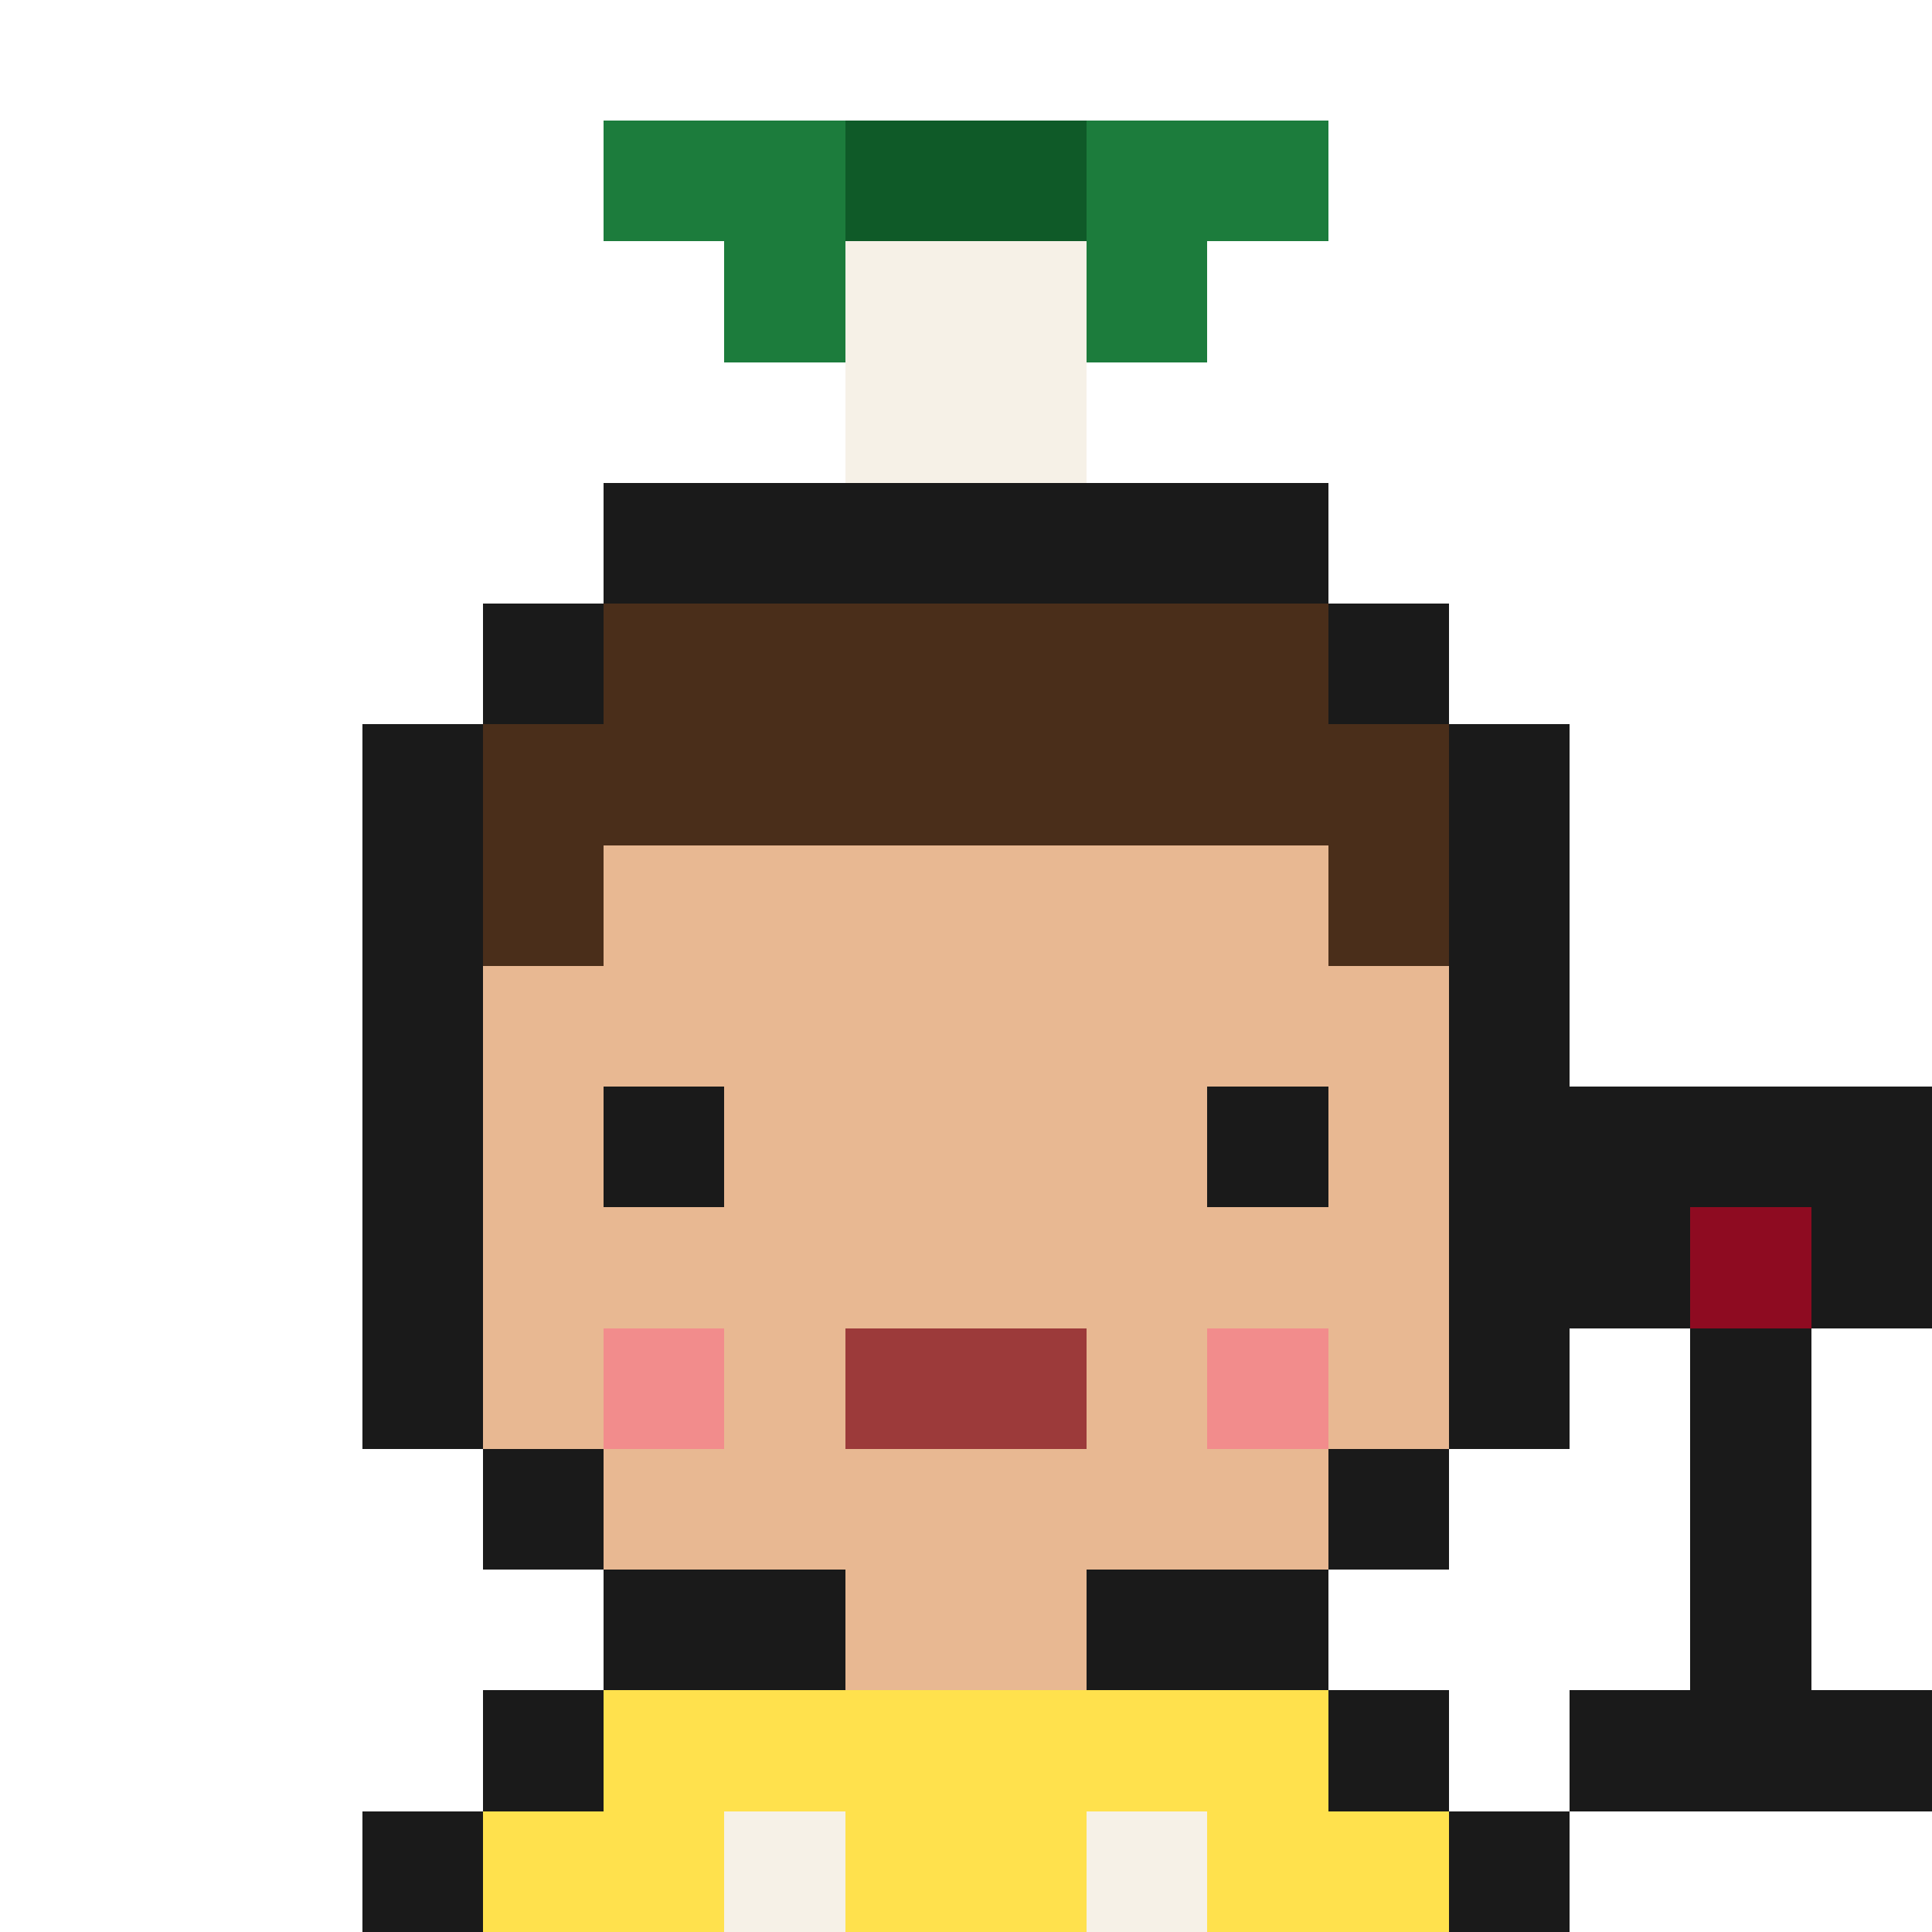
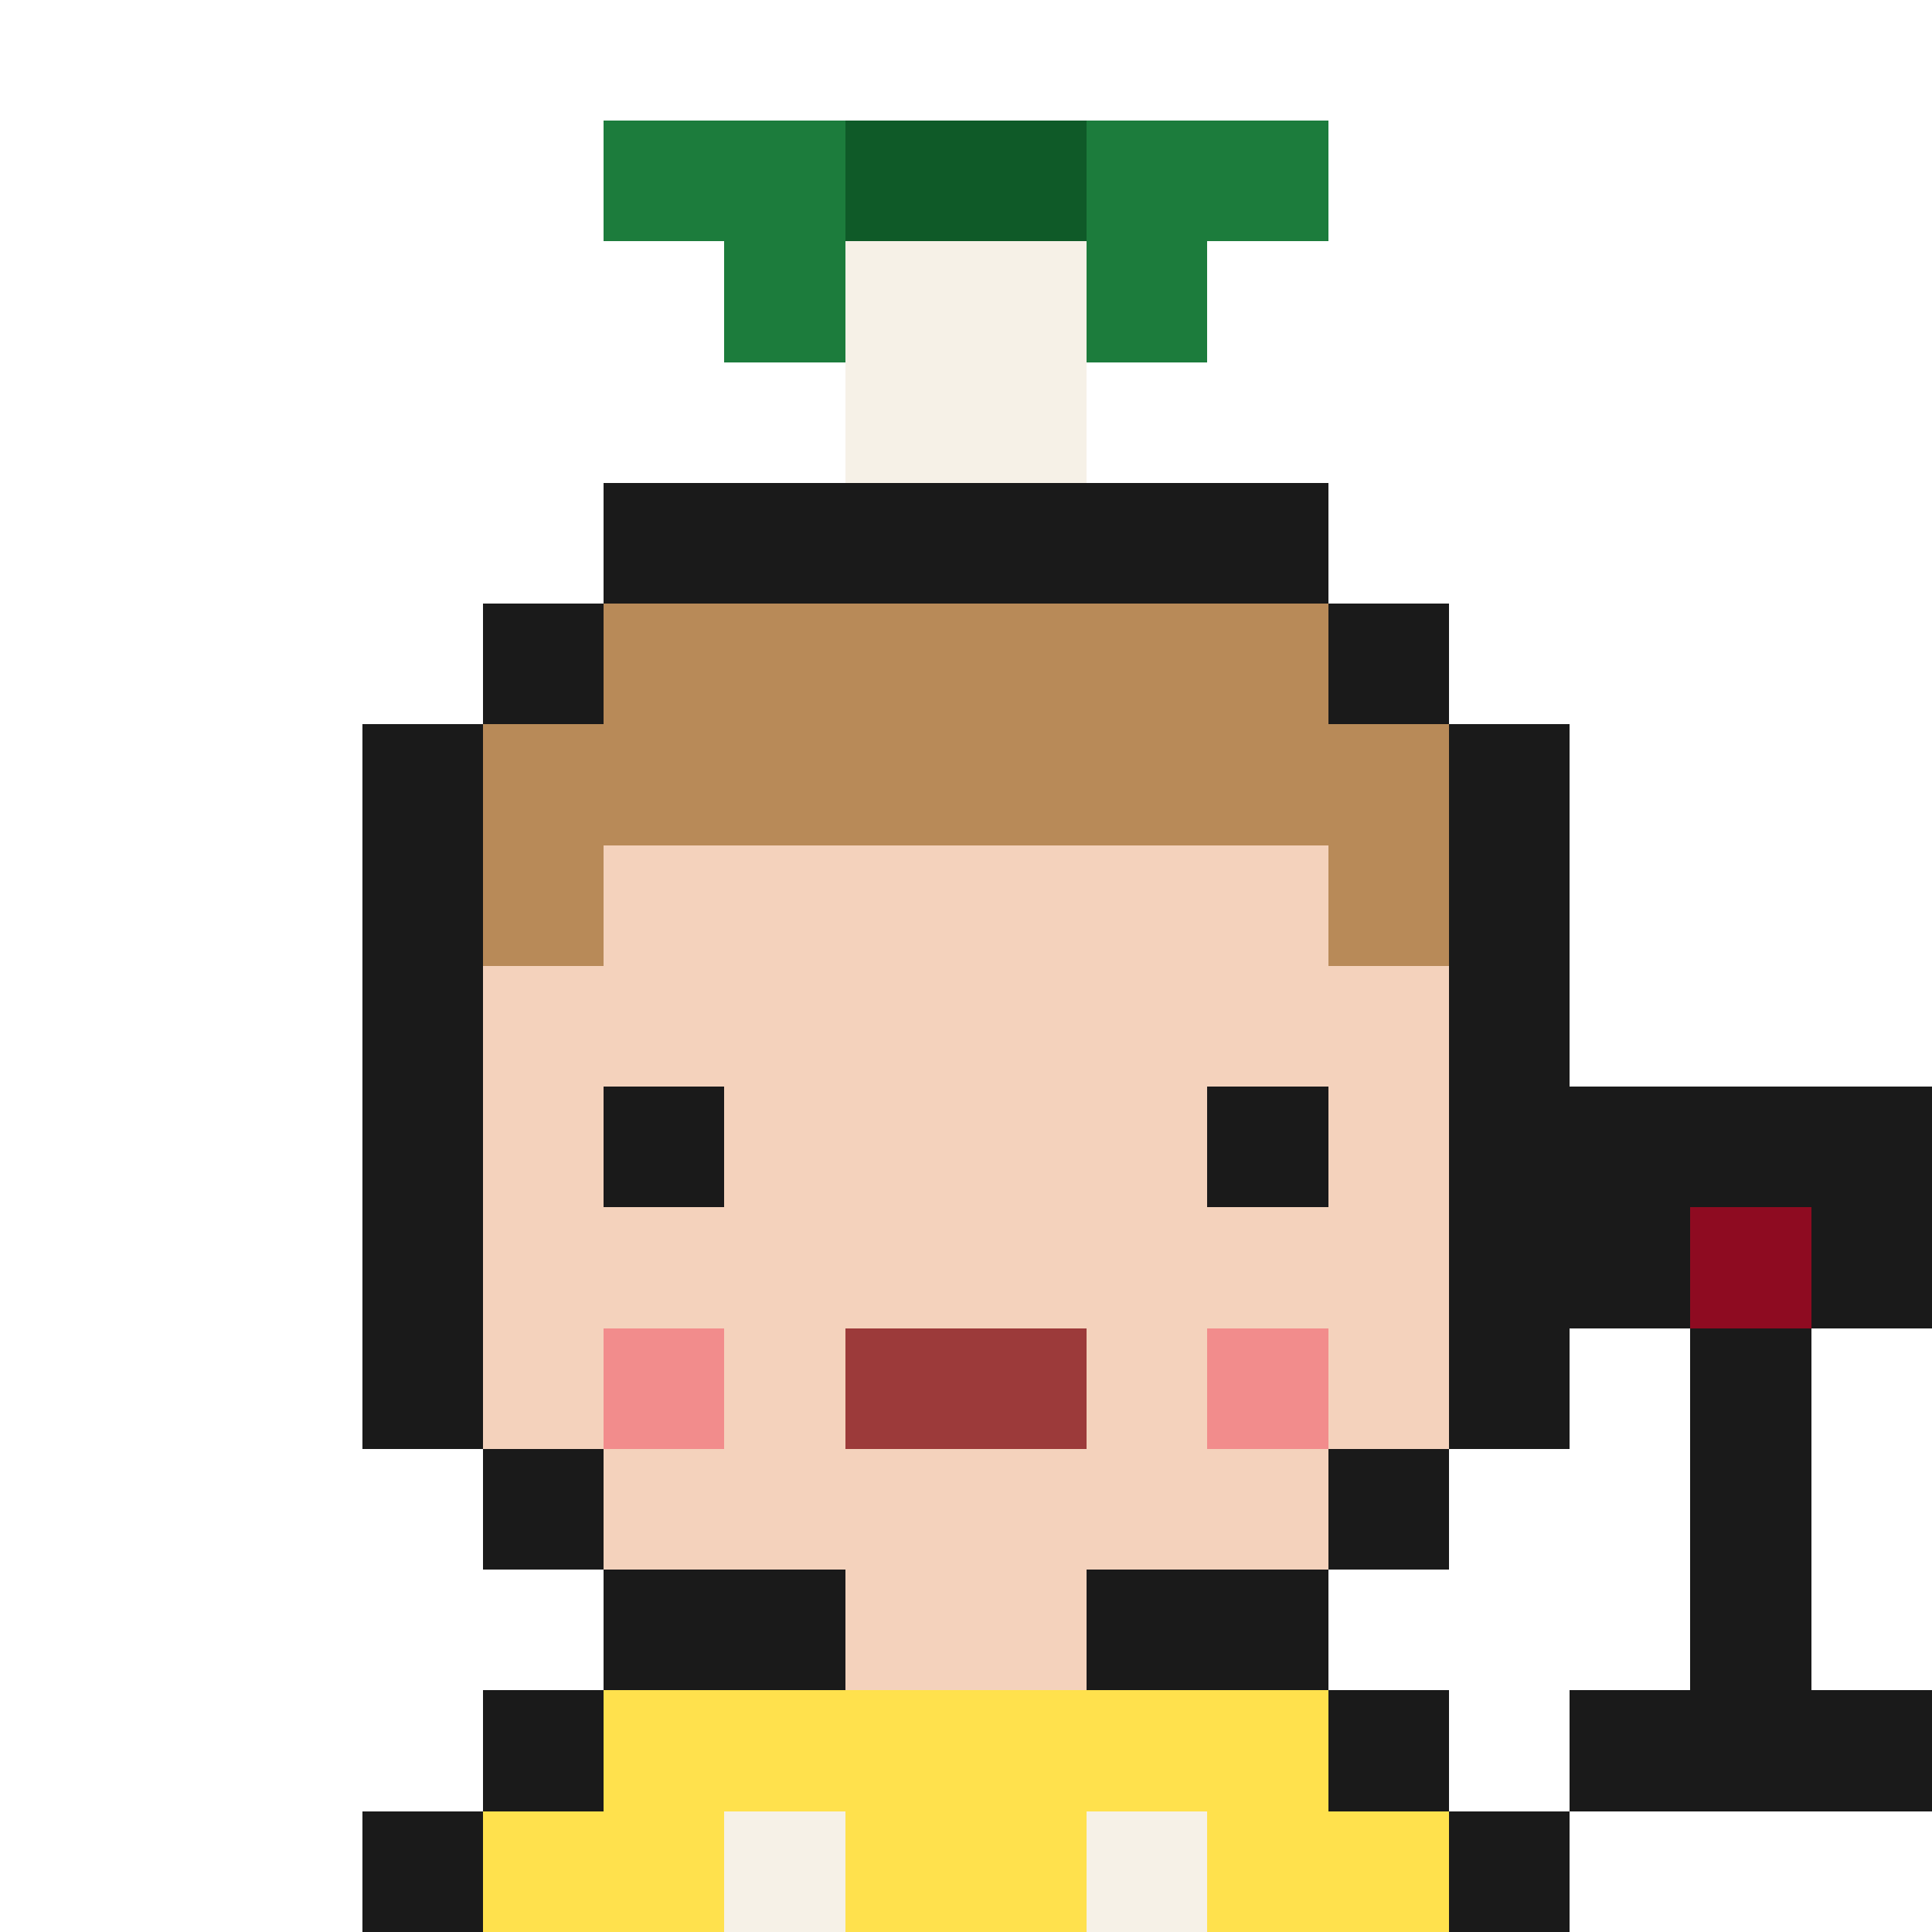
<svg xmlns="http://www.w3.org/2000/svg" width="64" height="64" viewBox="0 0 16 16" shape-rendering="crispEdges">
  <path fill="#1C7C3C" d="M5 1h2v1h-2zM9 1h2v1h-2zM6 2h1v1h-1zM9 2h1v1h-1z" />
  <path fill="#0F5A28" d="M7 1h2v1h-2z" />
  <path fill="#F6F1E7" d="M7 2h2v1h-2zM7 3h2v1h-2zM6 15h1v1h-1zM9 15h1v1h-1z" />
  <path fill="#1A1A1A" d="M5 4h6v1h-6zM4 5h1v1h-1zM11 5h1v1h-1zM3 6h1v1h-1zM12 6h1v1h-1zM3 7h1v1h-1zM12 7h1v1h-1zM3 8h1v1h-1zM12 8h1v1h-1zM3 9h1v1h-1zM5 9h1v1h-1zM10 9h1v1h-1zM12 9h4v1h-4zM3 10h1v1h-1zM12 10h2v1h-2zM15 10h1v1h-1zM3 11h1v1h-1zM12 11h1v1h-1zM14 11h1v1h-1zM4 12h1v1h-1zM11 12h1v1h-1zM14 12h1v1h-1zM5 13h2v1h-2zM9 13h2v1h-2zM14 13h1v1h-1zM4 14h1v1h-1zM11 14h1v1h-1zM13 14h3v1h-3zM3 15h1v1h-1zM12 15h1v1h-1z" />
-   <path fill="#4A2E1A" d="M5 5h6v1h-6zM4 6h8v1h-8zM4 7h1v1h-1zM11 7h1v1h-1z" />
-   <path fill="#E8B892" d="M5 7h6v1h-6zM4 8h8v1h-8zM4 9h1v1h-1zM6 9h4v1h-4zM11 9h1v1h-1zM4 10h8v1h-8zM4 11h1v1h-1zM6 11h1v1h-1zM9 11h1v1h-1zM11 11h1v1h-1zM5 12h6v1h-6zM7 13h2v1h-2z" />
+   <path fill="#B88A58" d="M5 5h6v1h-6zM4 6h8v1h-8zM4 7h1v1h-1zM11 7h1v1h-1z" />
+   <path fill="#F4D2BC" d="M5 7h6v1h-6zM4 8h8v1h-8zM4 9h1v1h-1zM6 9h4v1h-4zM11 9h1v1h-1zM4 10h8v1h-8zM4 11h1v1h-1zM6 11h1v1h-1zM9 11h1v1h-1zM11 11h1v1h-1zM5 12h6v1h-6zM7 13h2v1h-2z" />
  <path fill="#8E0B21" d="M14 10h1v1h-1z" />
  <path fill="#F28C8C" d="M5 11h1v1h-1zM10 11h1v1h-1z" />
  <path fill="#9C3A3A" d="M7 11h2v1h-2z" />
  <path fill="#FFE14D" d="M5 14h6v1h-6zM4 15h2v1h-2zM7 15h2v1h-2zM10 15h2v1h-2z" />
</svg>
